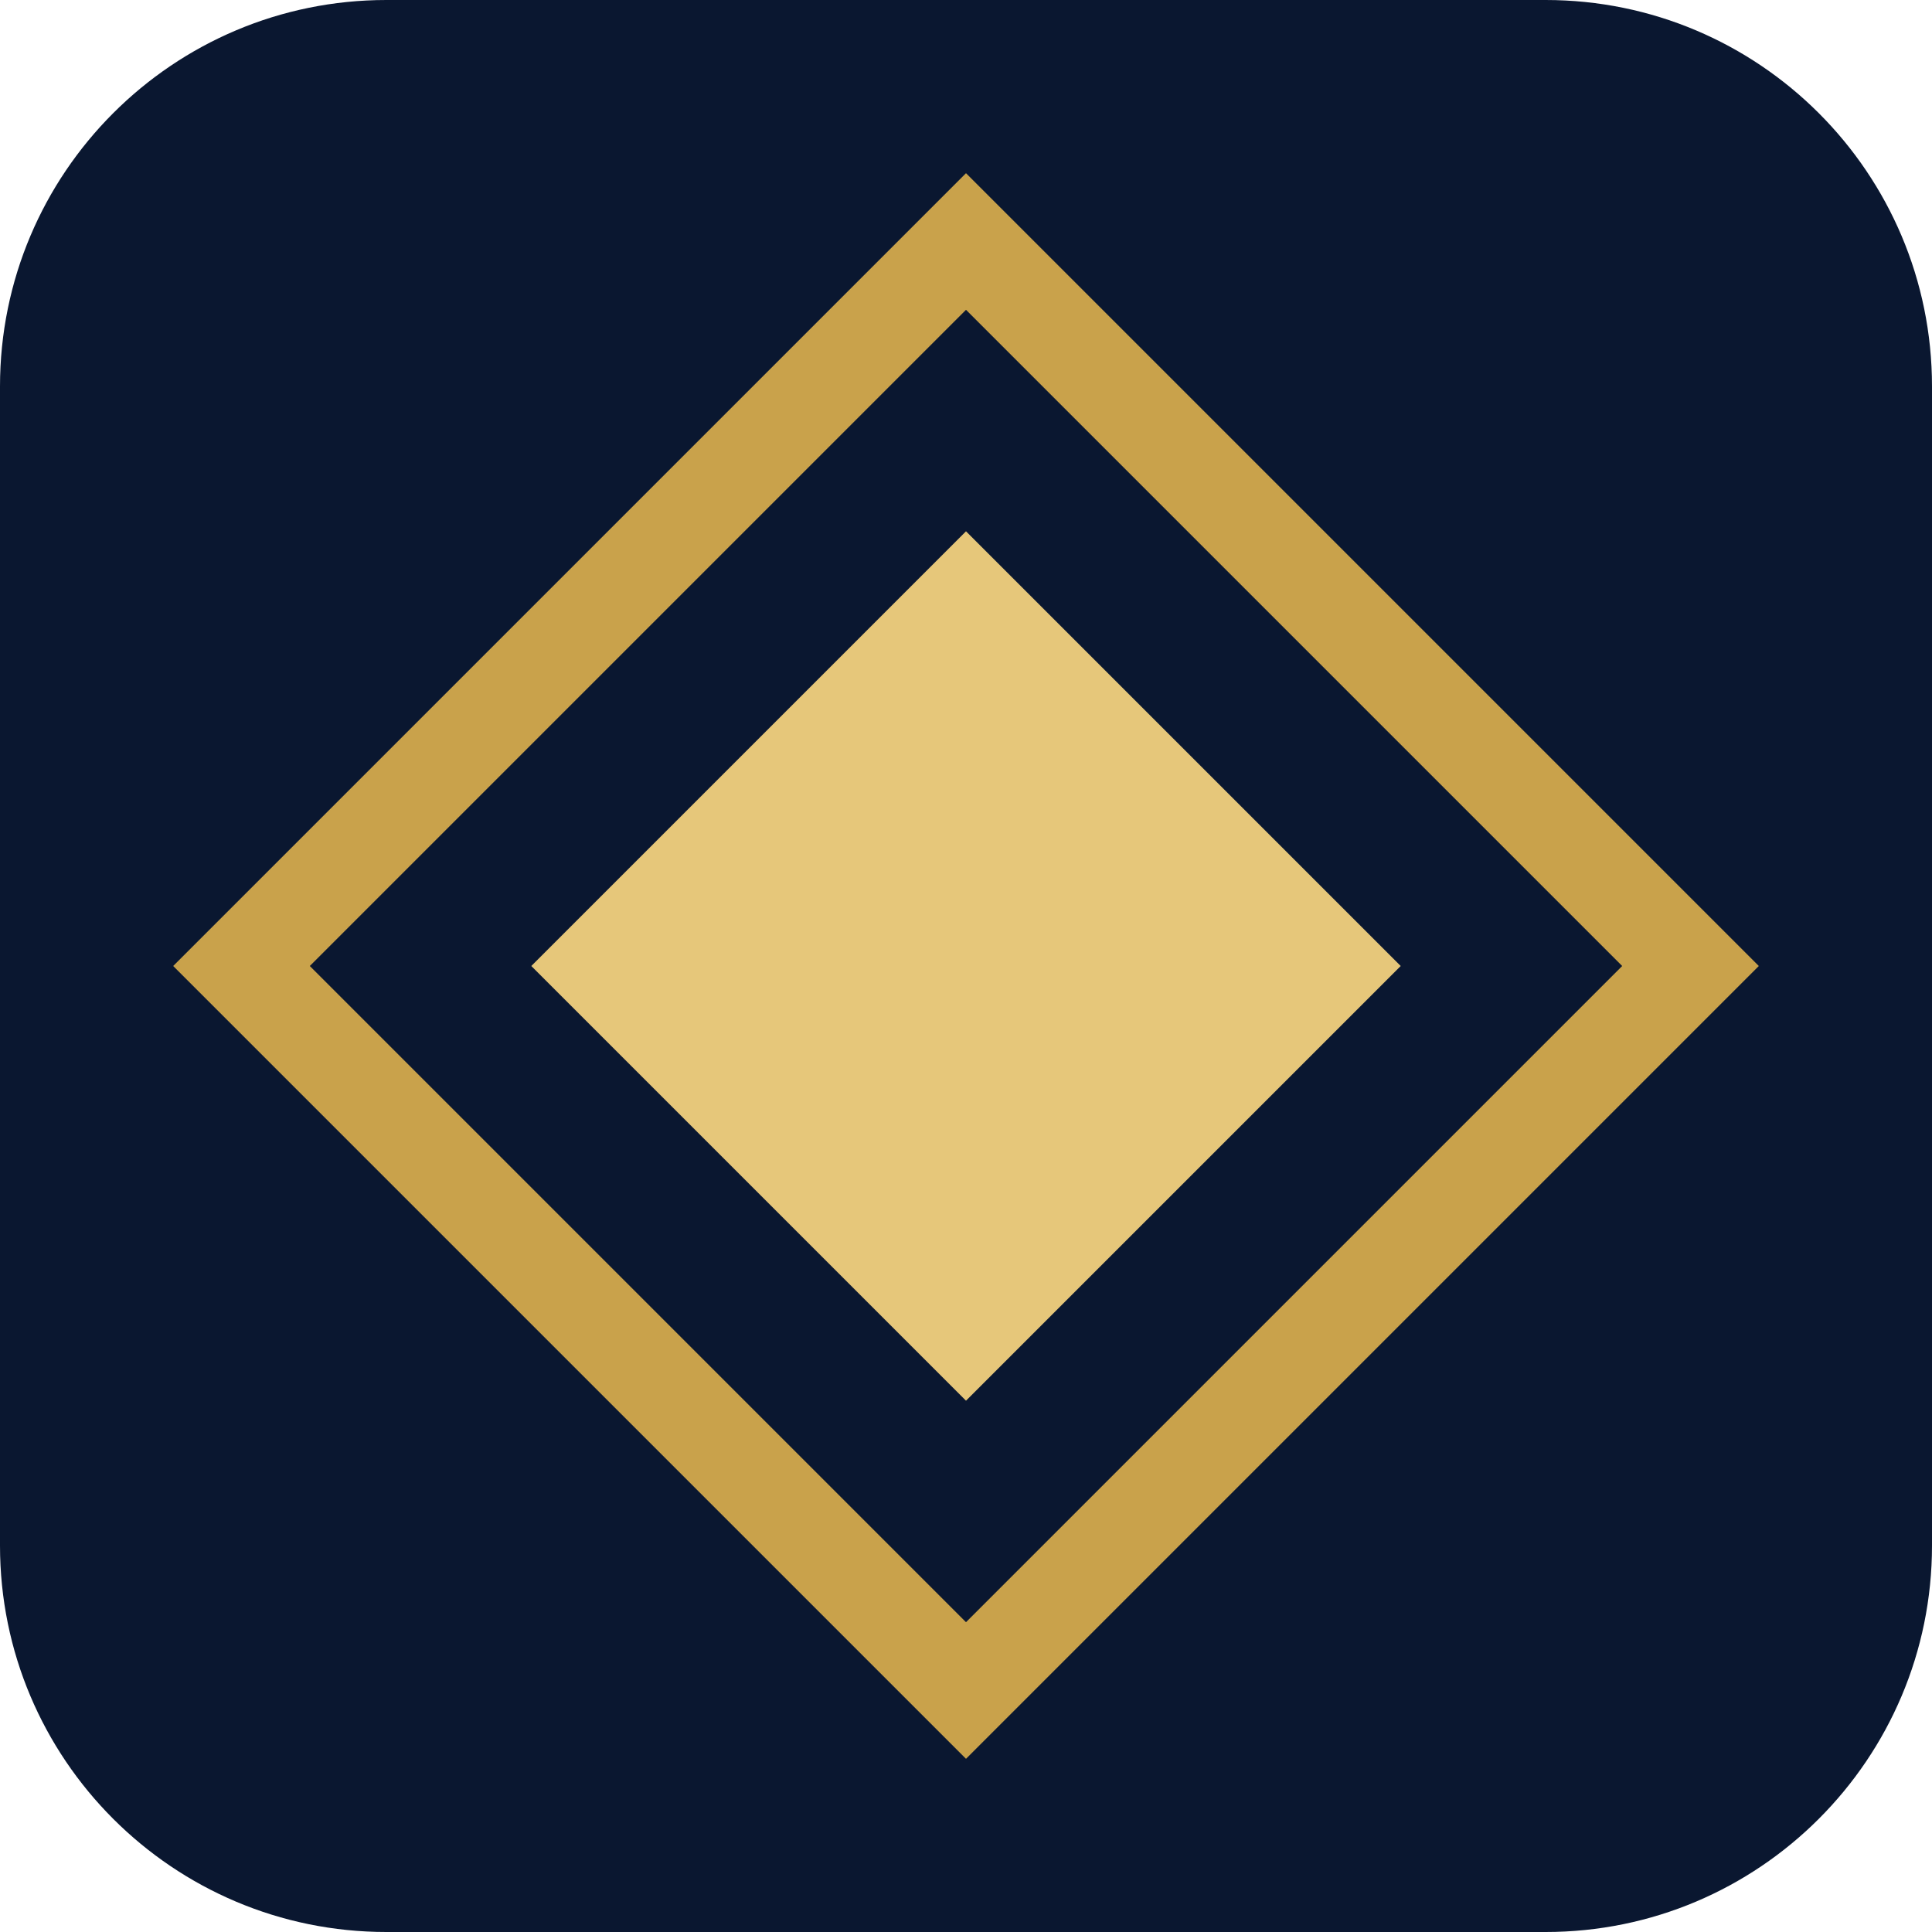
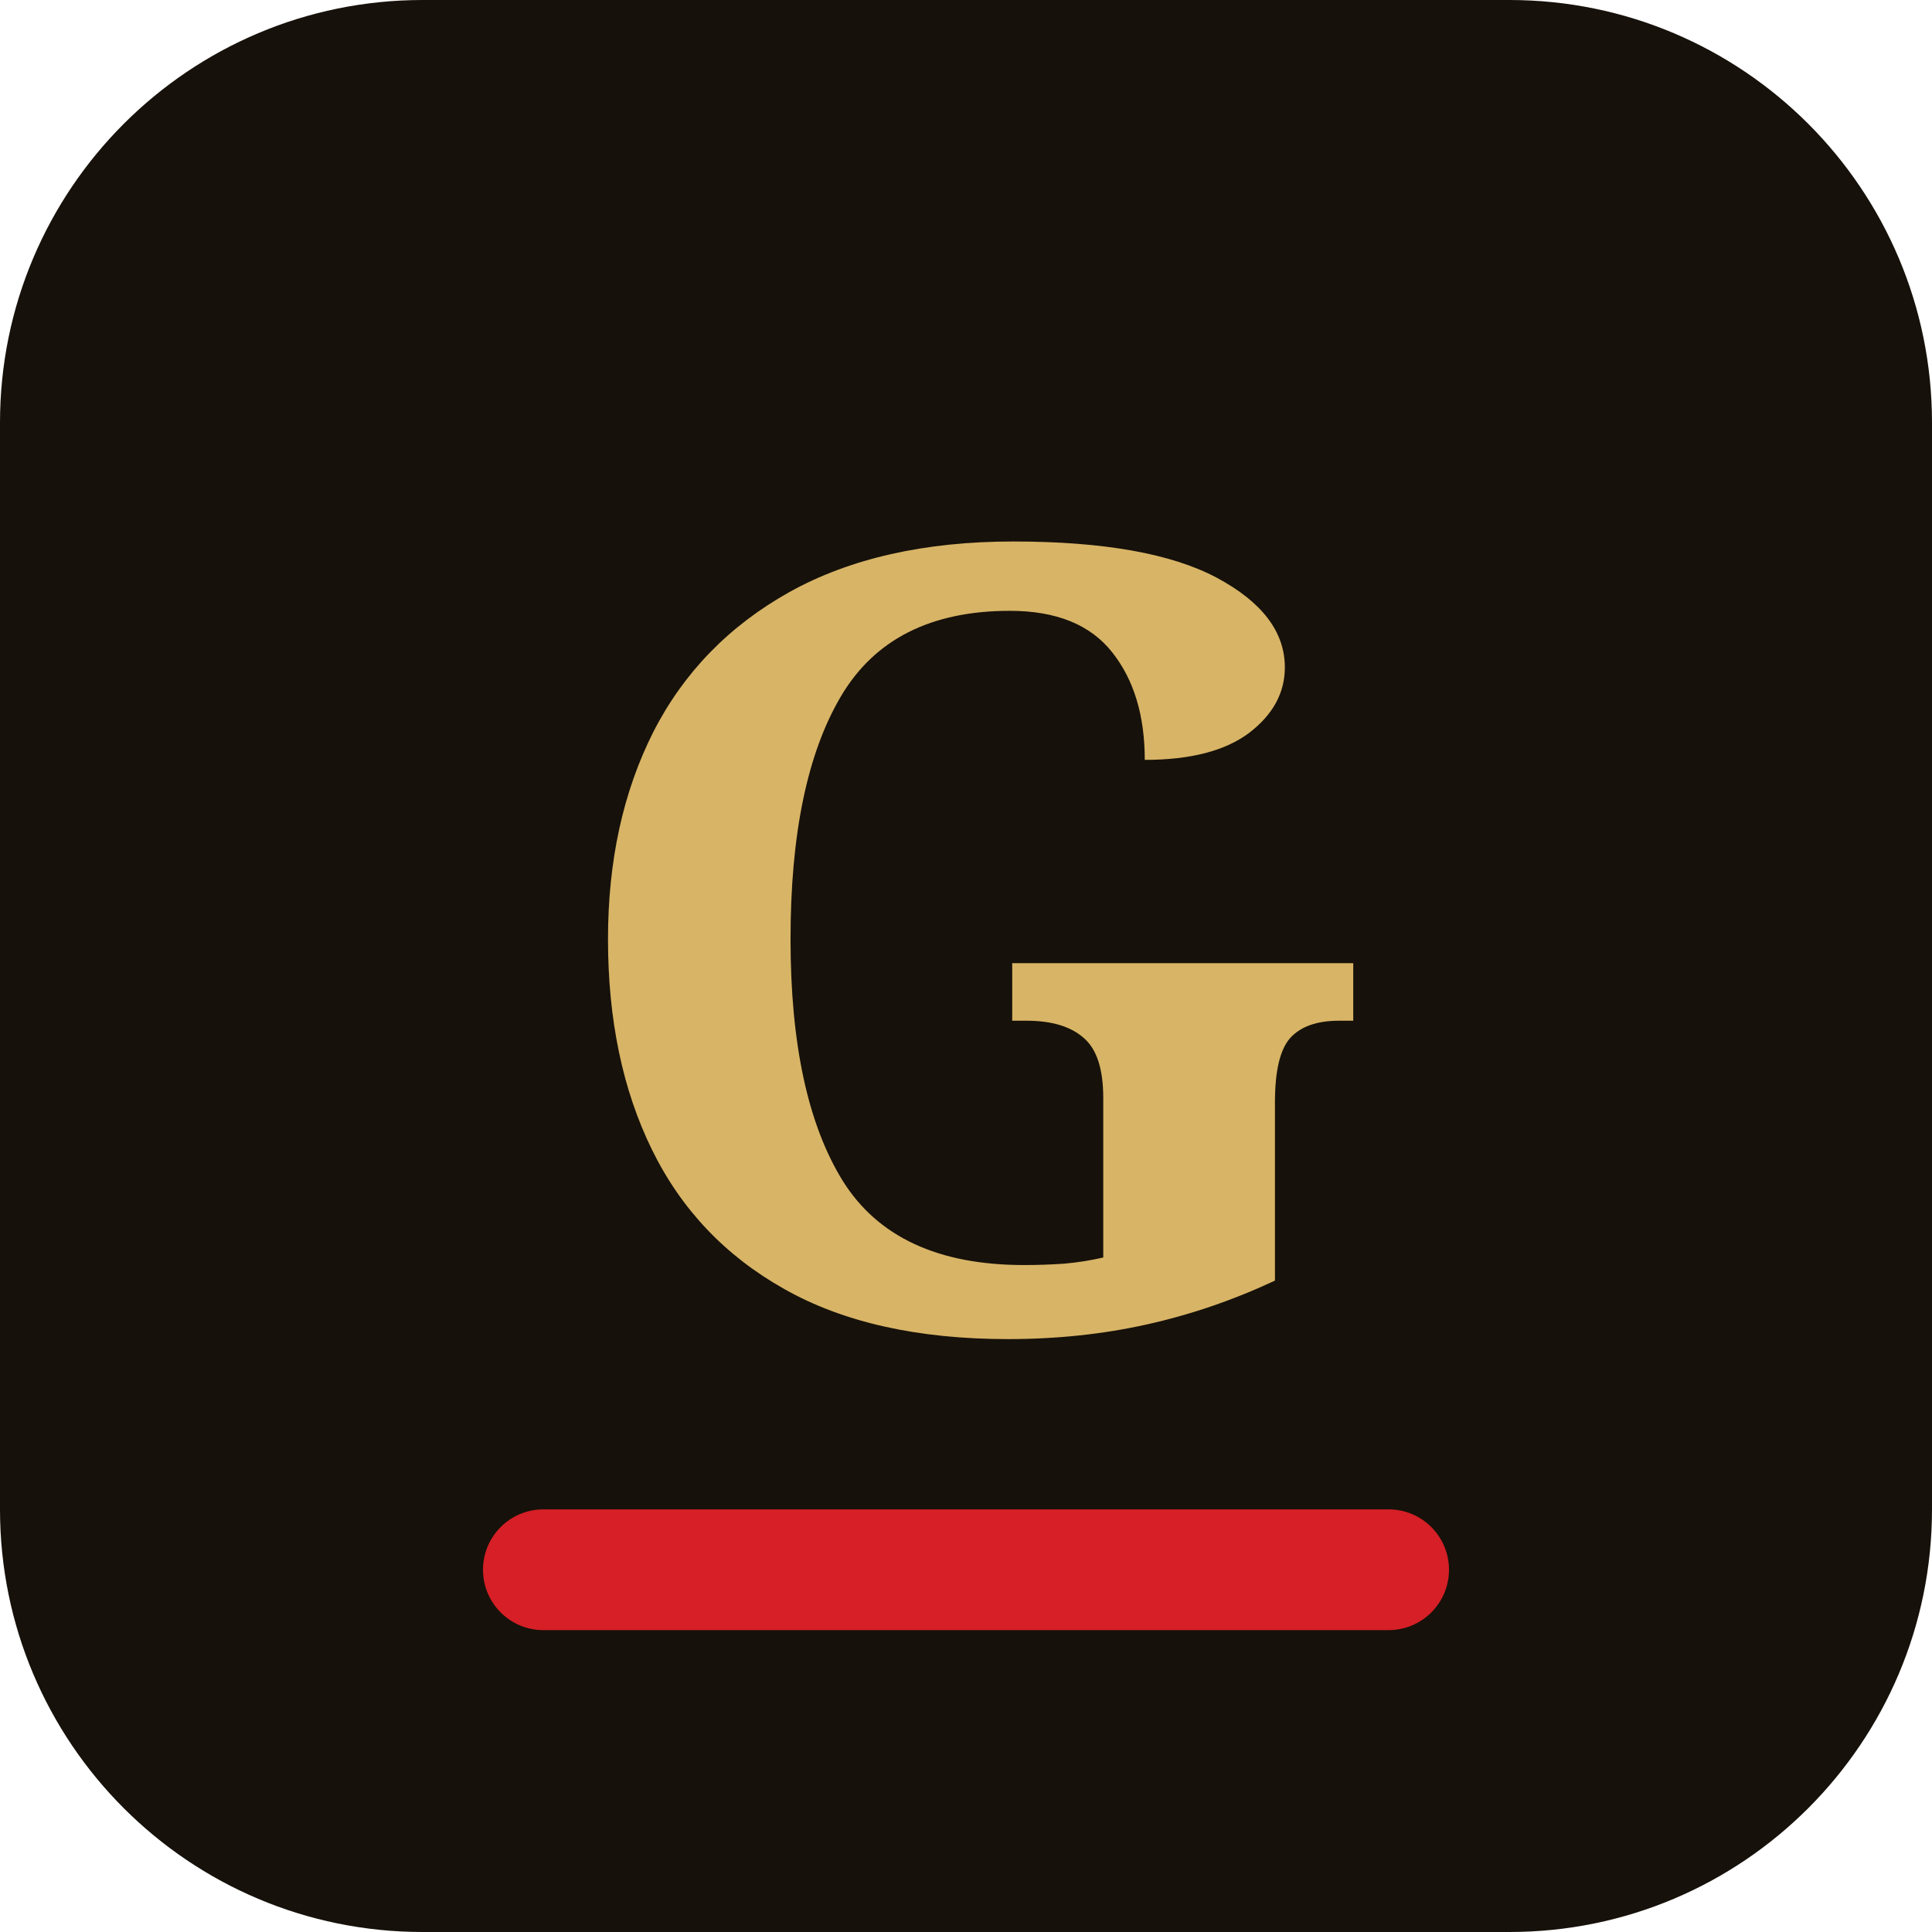
- <svg xmlns="http://www.w3.org/2000/svg" viewBox="0 0 40 40">
-   <rect width="40" height="40" rx="8" fill="#0a1730" />
-   <path d="M20 5 L35 20 L20 35 L5 20 Z" fill="none" stroke="#c9a24b" stroke-width="2" />
-   <path d="M20 11 L29 20 L20 29 L11 20 Z" fill="#e6c77a" />
+ <svg xmlns="http://www.w3.org/2000/svg" viewBox="0 0 64 64">
+   <rect width="64" height="64" rx="14" fill="#16110a" />
+   <text x="32" y="44" text-anchor="middle" font-family="Georgia,serif" font-size="36" font-weight="700" fill="#d8b466">G</text>
+   <rect x="16" y="50" width="32" height="4" rx="2" fill="#d61f26" />
</svg>
